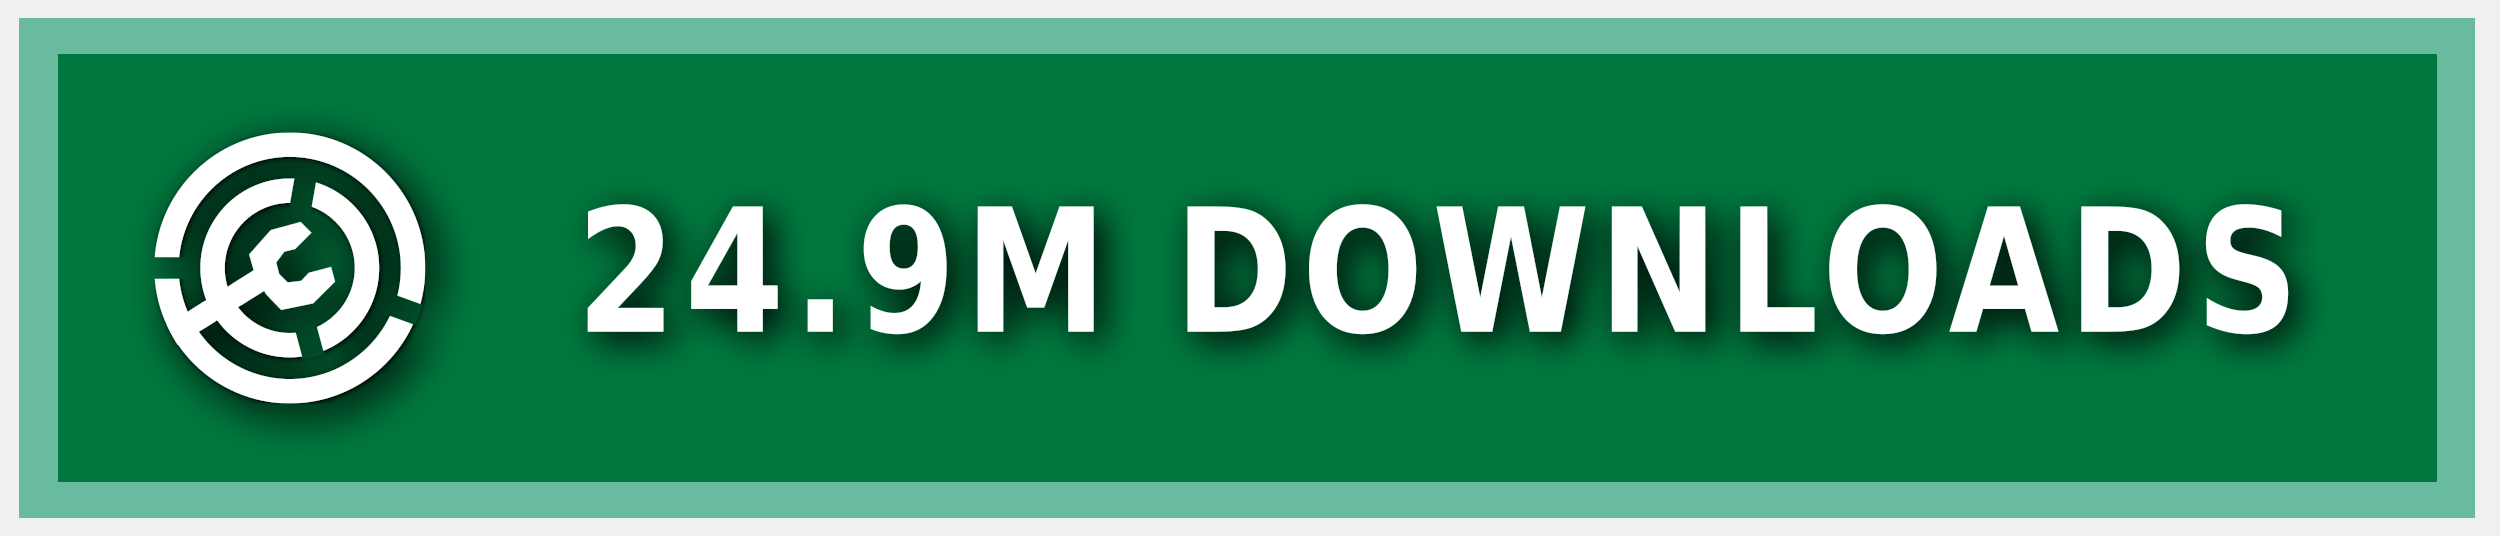
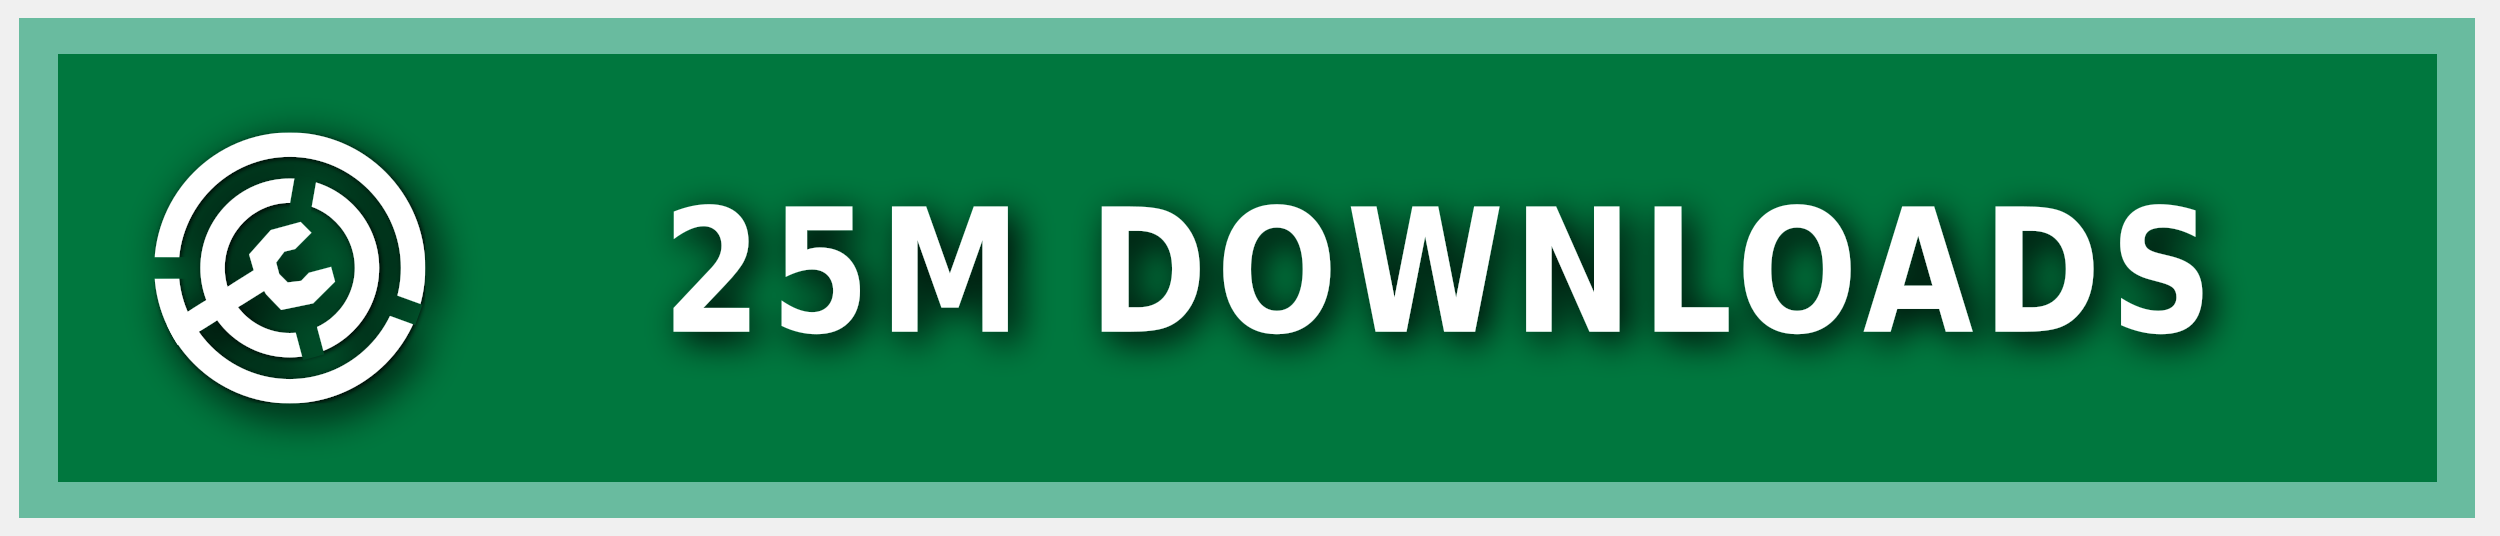
<svg xmlns="http://www.w3.org/2000/svg" xmlns:ns1="https://boxy-svg.com" width="140" height="30" role="img" aria-label="MODRINTH">
  <style> g:not(.noshadow) { filter: drop-shadow(0.5px 0.5px 1.0px black); } </style>
  <defs>
    <ns1:guide x="121.656" y="10.118" angle="90" />
    <ns1:guide x="127.198" y="17.628" angle="90" />
    <ns1:guide x="8.199" y="-3.08" angle="0" />
    <ns1:guide x="20.449" y="-4.101" angle="0" />
    <ns1:guide x="121.656" y="10.118" angle="90" />
    <ns1:guide x="127.198" y="17.628" angle="90" />
    <ns1:guide x="8.199" y="-3.08" angle="0" />
    <ns1:guide x="20.449" y="-4.101" angle="0" />
  </defs>
  <g class="noshadow" shape-rendering="crispEdges" style="" transform="matrix(1.074564, 0, 0, 1, 0, 0)">
    <rect x="1" y="1" width="128" height="28" style="fill: #00954E;" />
    <rect x="1" y="1" width="128" height="28" style="fill: rgba(0, 0, 0, 0.2);" />
    <rect x="2" y="2" width="126" height="26" style="fill: none; stroke-width:2px; stroke: rgba(211, 255, 255, 0.5);" />
  </g>
  <g fill-rule="evenodd" stroke-linejoin="round" stroke-miterlimit="1.5" clip-rule="evenodd" transform="matrix(1.2, 0, 0, 1.2, -1.2, -1.5)">
    <path fill="none" d="M 8.199 7.432 L 20.846 7.432 L 20.846 20.079 L 8.199 20.079 L 8.199 7.432 Z" style="" />
    <g clip-path="url(#a)" transform="matrix(0.126469, 0, 0, 0.126469, 8.198999, 7.431019)" style="">
      <path fill="#ffffff" d="M50 17c18.207 0 32.988 14.787 32.988 33S68.207 83 50 83 17.012 68.213 17.012 50 31.793 17 50 17Zm0 9c13.24 0 23.988 10.755 23.988 24S63.24 74 50 74 26.012 63.245 26.012 50 36.76 26 50 26Z" />
    </g>
    <g clip-path="url(#b)" transform="matrix(0.126469, 0, 0, 0.126469, 8.198999, 7.431019)" style="">
      <path fill="#ffffff" d="M50 0c27.596 0 50 22.404 50 50s-22.404 50-50 50S0 77.596 0 50 22.404 0 50 0Zm0 9c22.629 0 41 18.371 41 41S72.629 91 50 91 9 72.629 9 50 27.371 9 50 9Z" />
    </g>
    <g class="noshadow" clip-path="url(#c)" transform="matrix(0.112383, 0, 0, 0.122032, 8.268063, 7.737635)" style="">
      <path fill="none" stroke="#ffffff" stroke-width="9" d="M 50 50 L 5.171 75.882" />
    </g>
    <path fill="#ffffff" d="M 12.909 14.103 L 12.625 13.123 L 13.637 11.985 L 15.028 11.605 L 15.534 12.111 L 14.775 12.87 L 14.269 12.996 L 13.89 13.502 L 14.032 14.038 L 14.425 14.429 L 15.053 14.354 L 15.415 13.979 L 16.452 13.701 L 16.637 14.392 L 15.613 15.407 L 14.121 15.714 L 13.415 14.979 L 12.909 14.103 Z" style="" />
    <clipPath id="clip-1">
      <path d="M50 0c27.596 0 50 22.404 50 50s-22.404 50-50 50S0 77.596 0 50 22.404 0 50 0Zm0 39.549c5.768 0 10.451 4.683 10.451 10.451 0 5.768-4.683 10.451-10.451 10.451-5.768 0-10.451-4.683-10.451-10.451 0-5.768 4.683-10.451 10.451-10.451Z" />
    </clipPath>
    <g class="noshadow" clip-path="url(#clip-1)" transform="matrix(0.064459, 0.010209, -0.018807, 0.118741, -9.215255, -61.72825)" style="transform-origin: 27.985px 74.177px;">
      <path fill="none" stroke="#ffffff" stroke-width="9" d="M 49.29 67.75 L 6.679 80.603" style="" />
    </g>
  </g>
  <g>
    <clipPath id="a">
      <path fill-rule="evenodd" stroke-linejoin="round" stroke-miterlimit="1.5" clip-rule="evenodd" d="M100 0H0v100h100V0ZM46.002 49.295l.076 1.757 8.83 32.963 7.843-2.102-8.596-32.094 5.804-32.932-7.997-1.41-5.96 33.818Z" />
    </clipPath>
    <clipPath id="b">
      <path d="M0 0v46h50l1.368.241L99 63.578l-2.736 7.517L49.295 54H0v46h100V0H0Z" />
    </clipPath>
    <clipPath id="c">
      <path d="M50 0c27.596 0 50 22.404 50 50s-22.404 50-50 50S0 77.596 0 50 22.404 0 50 0Zm0 39.549c5.768 0 10.451 4.683 10.451 10.451 0 5.768-4.683 10.451-10.451 10.451-5.768 0-10.451-4.683-10.451-10.451 0-5.768 4.683-10.451 10.451-10.451Z" />
    </clipPath>
  </g>
  <g fill="#fff" text-anchor="middle" font-family="Verdana,Geneva,DejaVu Sans,sans-serif" text-rendering="geometricPrecision" font-size="100" transform="matrix(1, 0, 0, 1, 13, 0)">
-     <text style="font-size: 80px; font-weight: 700; white-space: pre;" transform="matrix(0.1, 0, 0, 0.120296, 0, -3.678133)" x="675" y="185" letter-spacing="5">24.9M DOWNLOADS</text>
+     <text style="font-size: 80px; font-weight: 700; white-space: pre;" transform="matrix(0.1, 0, 0, 0.120296, 0, -3.678133)" x="675" y="185" letter-spacing="5">25M DOWNLOADS</text>
  </g>
</svg>
